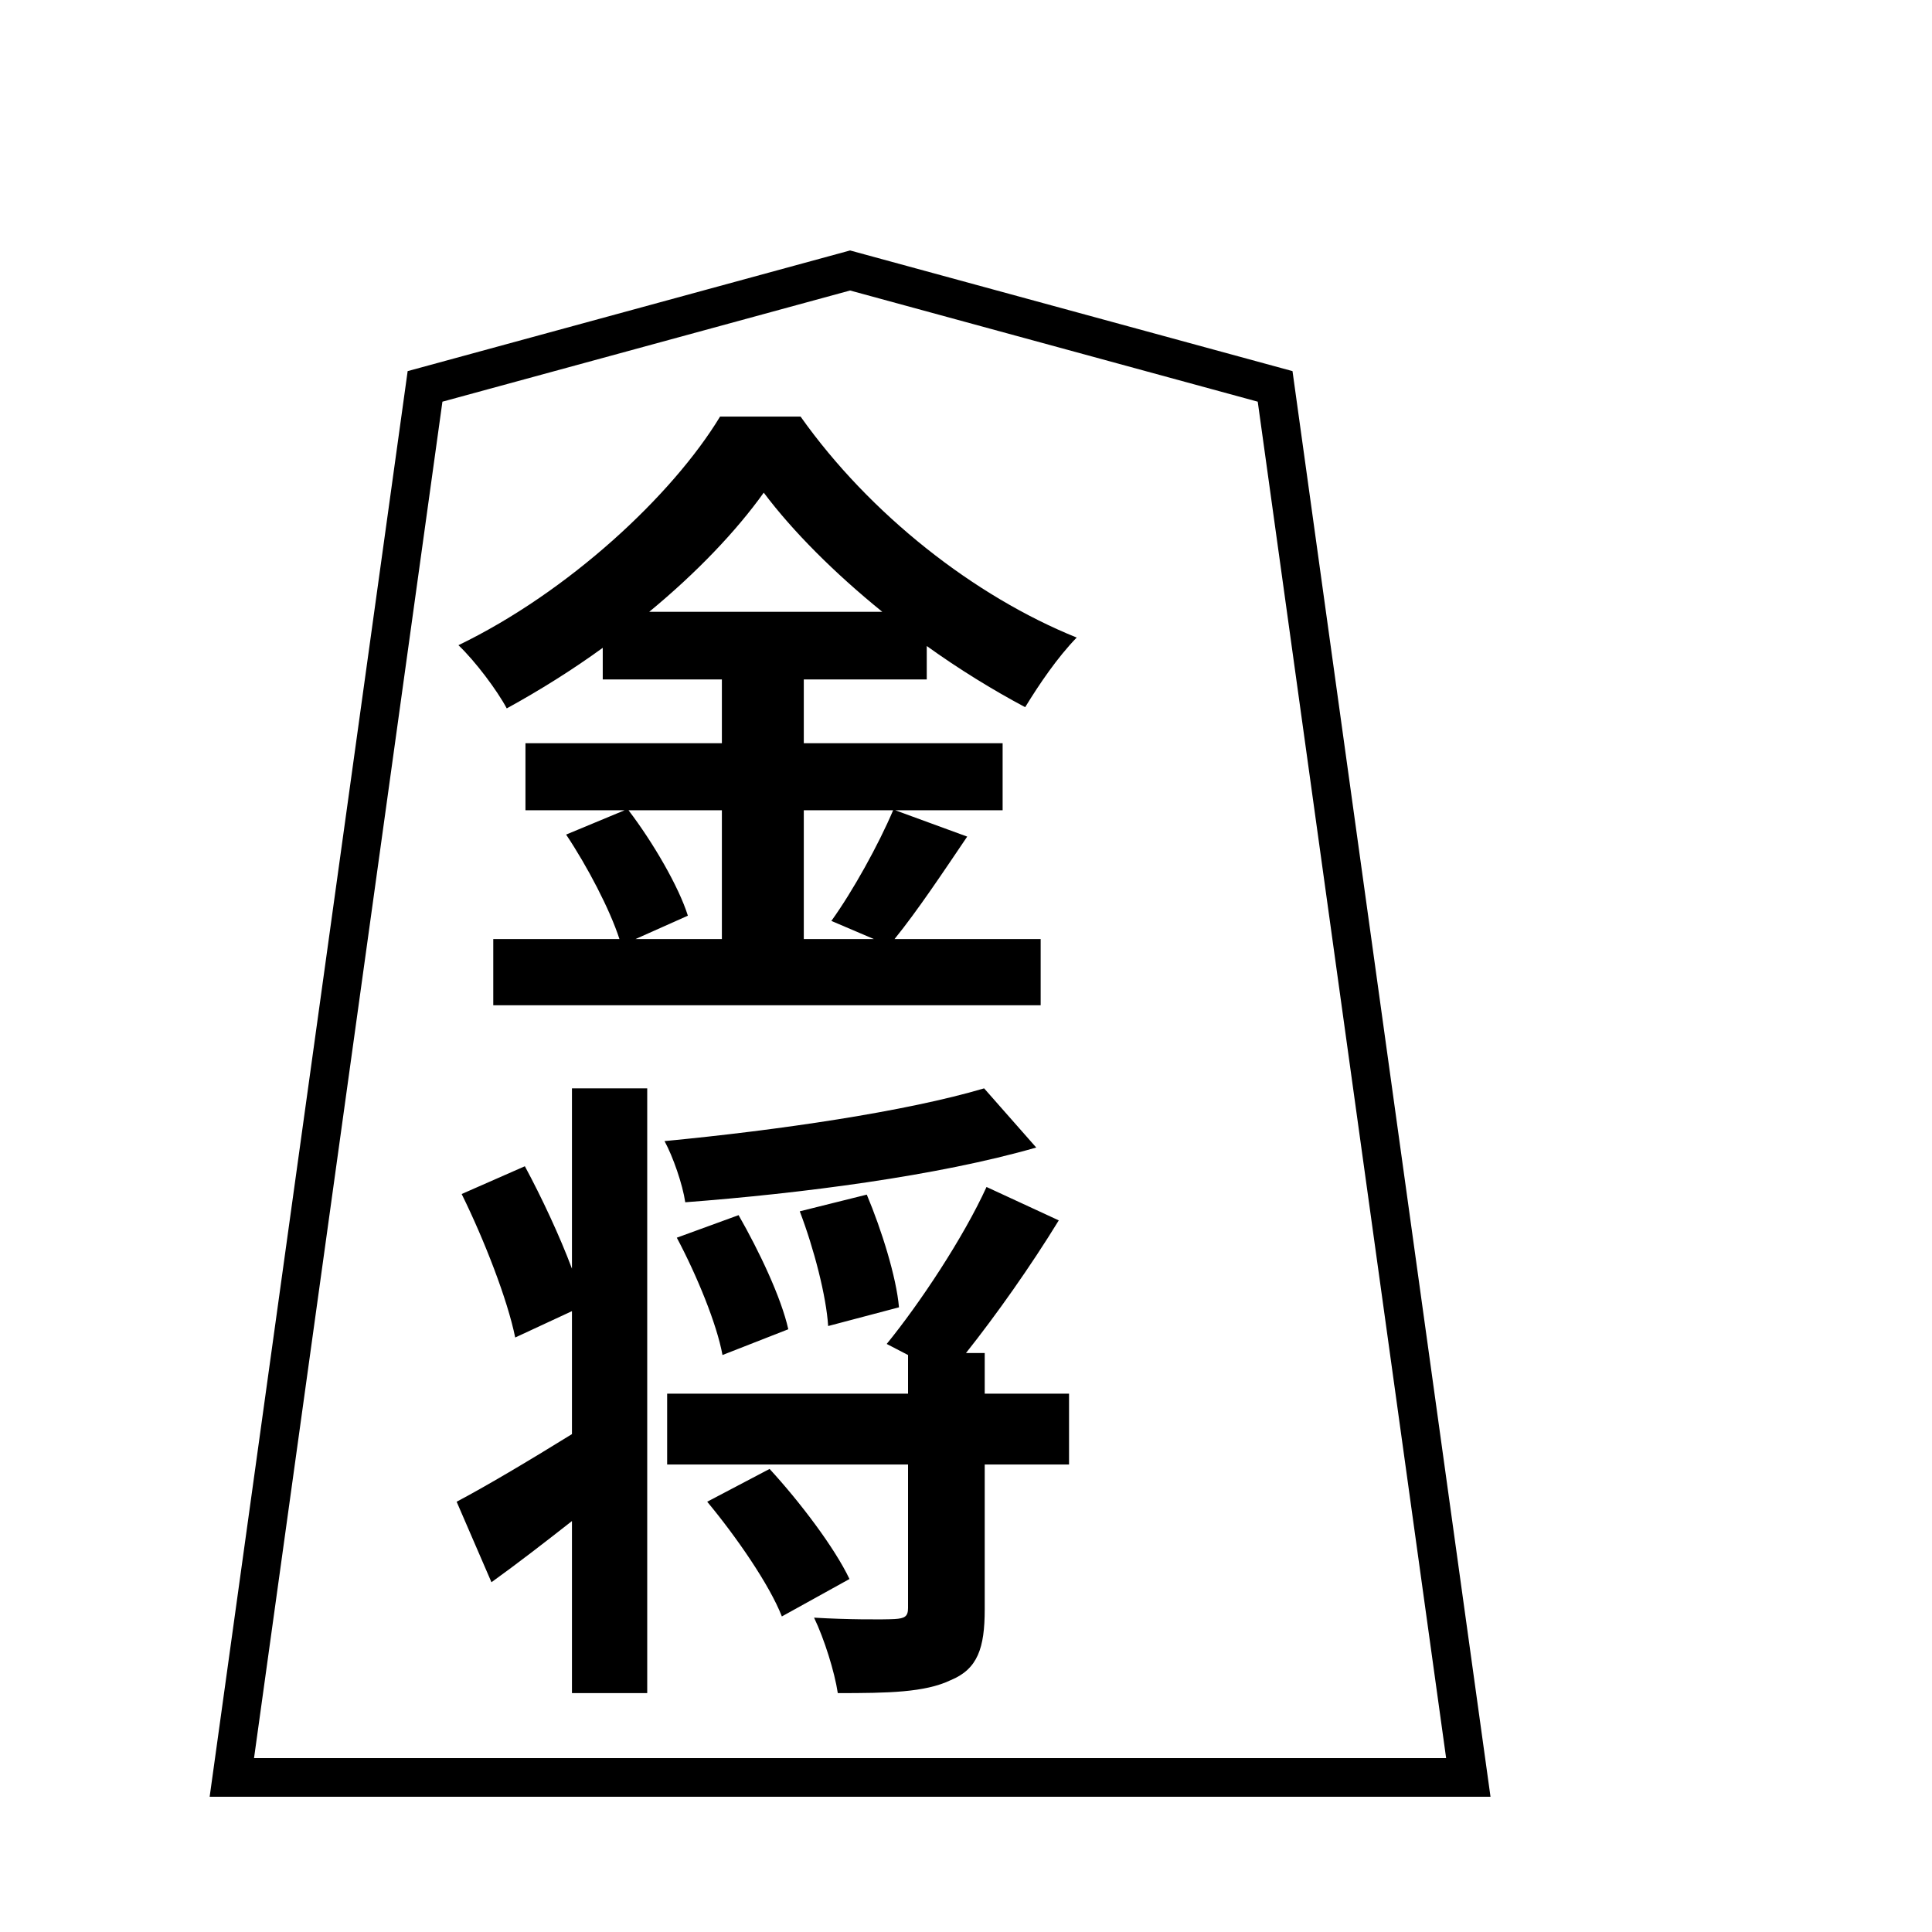
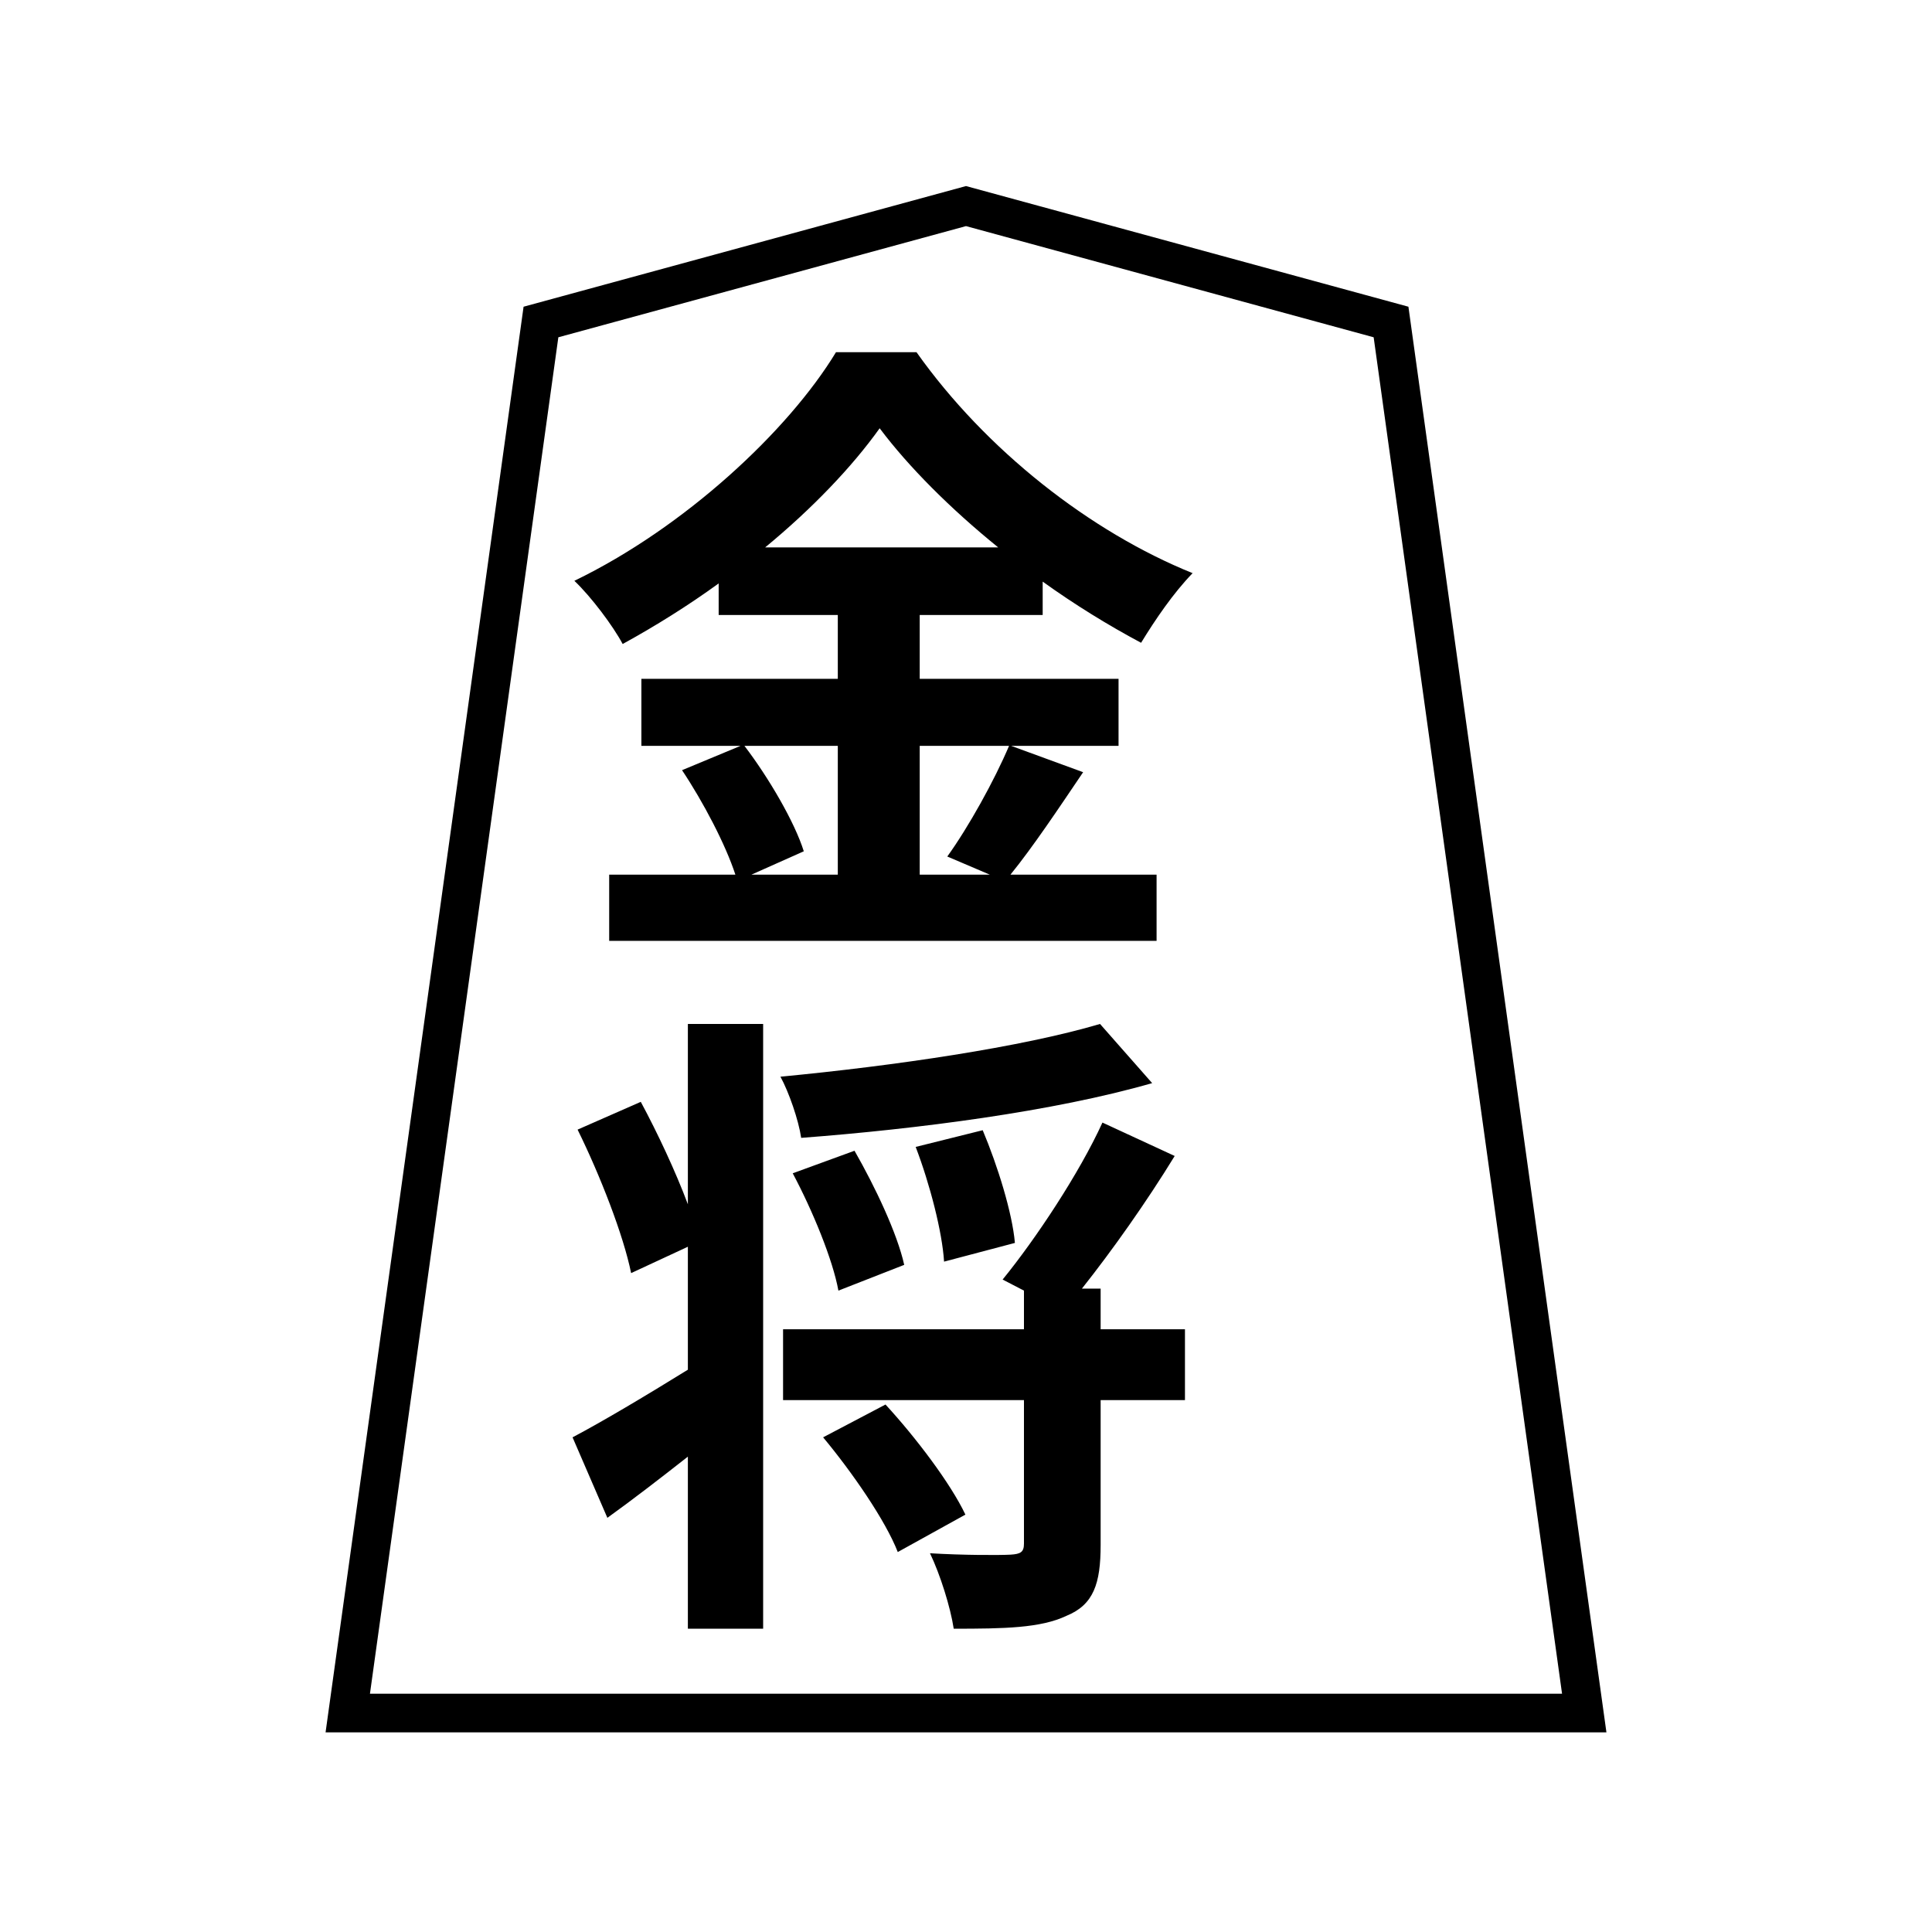
- <svg xmlns="http://www.w3.org/2000/svg" viewBox="0 0 150 150">
+ <svg xmlns="http://www.w3.org/2000/svg" viewBox="-9 5 150 150">
  <polygon points="33,30 66,21 99,30 114,138 18,138" stroke="#000000" stroke-width="3" fill="none" />
  <text x="66" y="75" font-family="serif" font-weight="bold" font-size="50" fill="#000000" text-anchor="middle">
    <tspan>金</tspan>
    <tspan dx="-63" dy="52">将</tspan>
  </text>
</svg>
